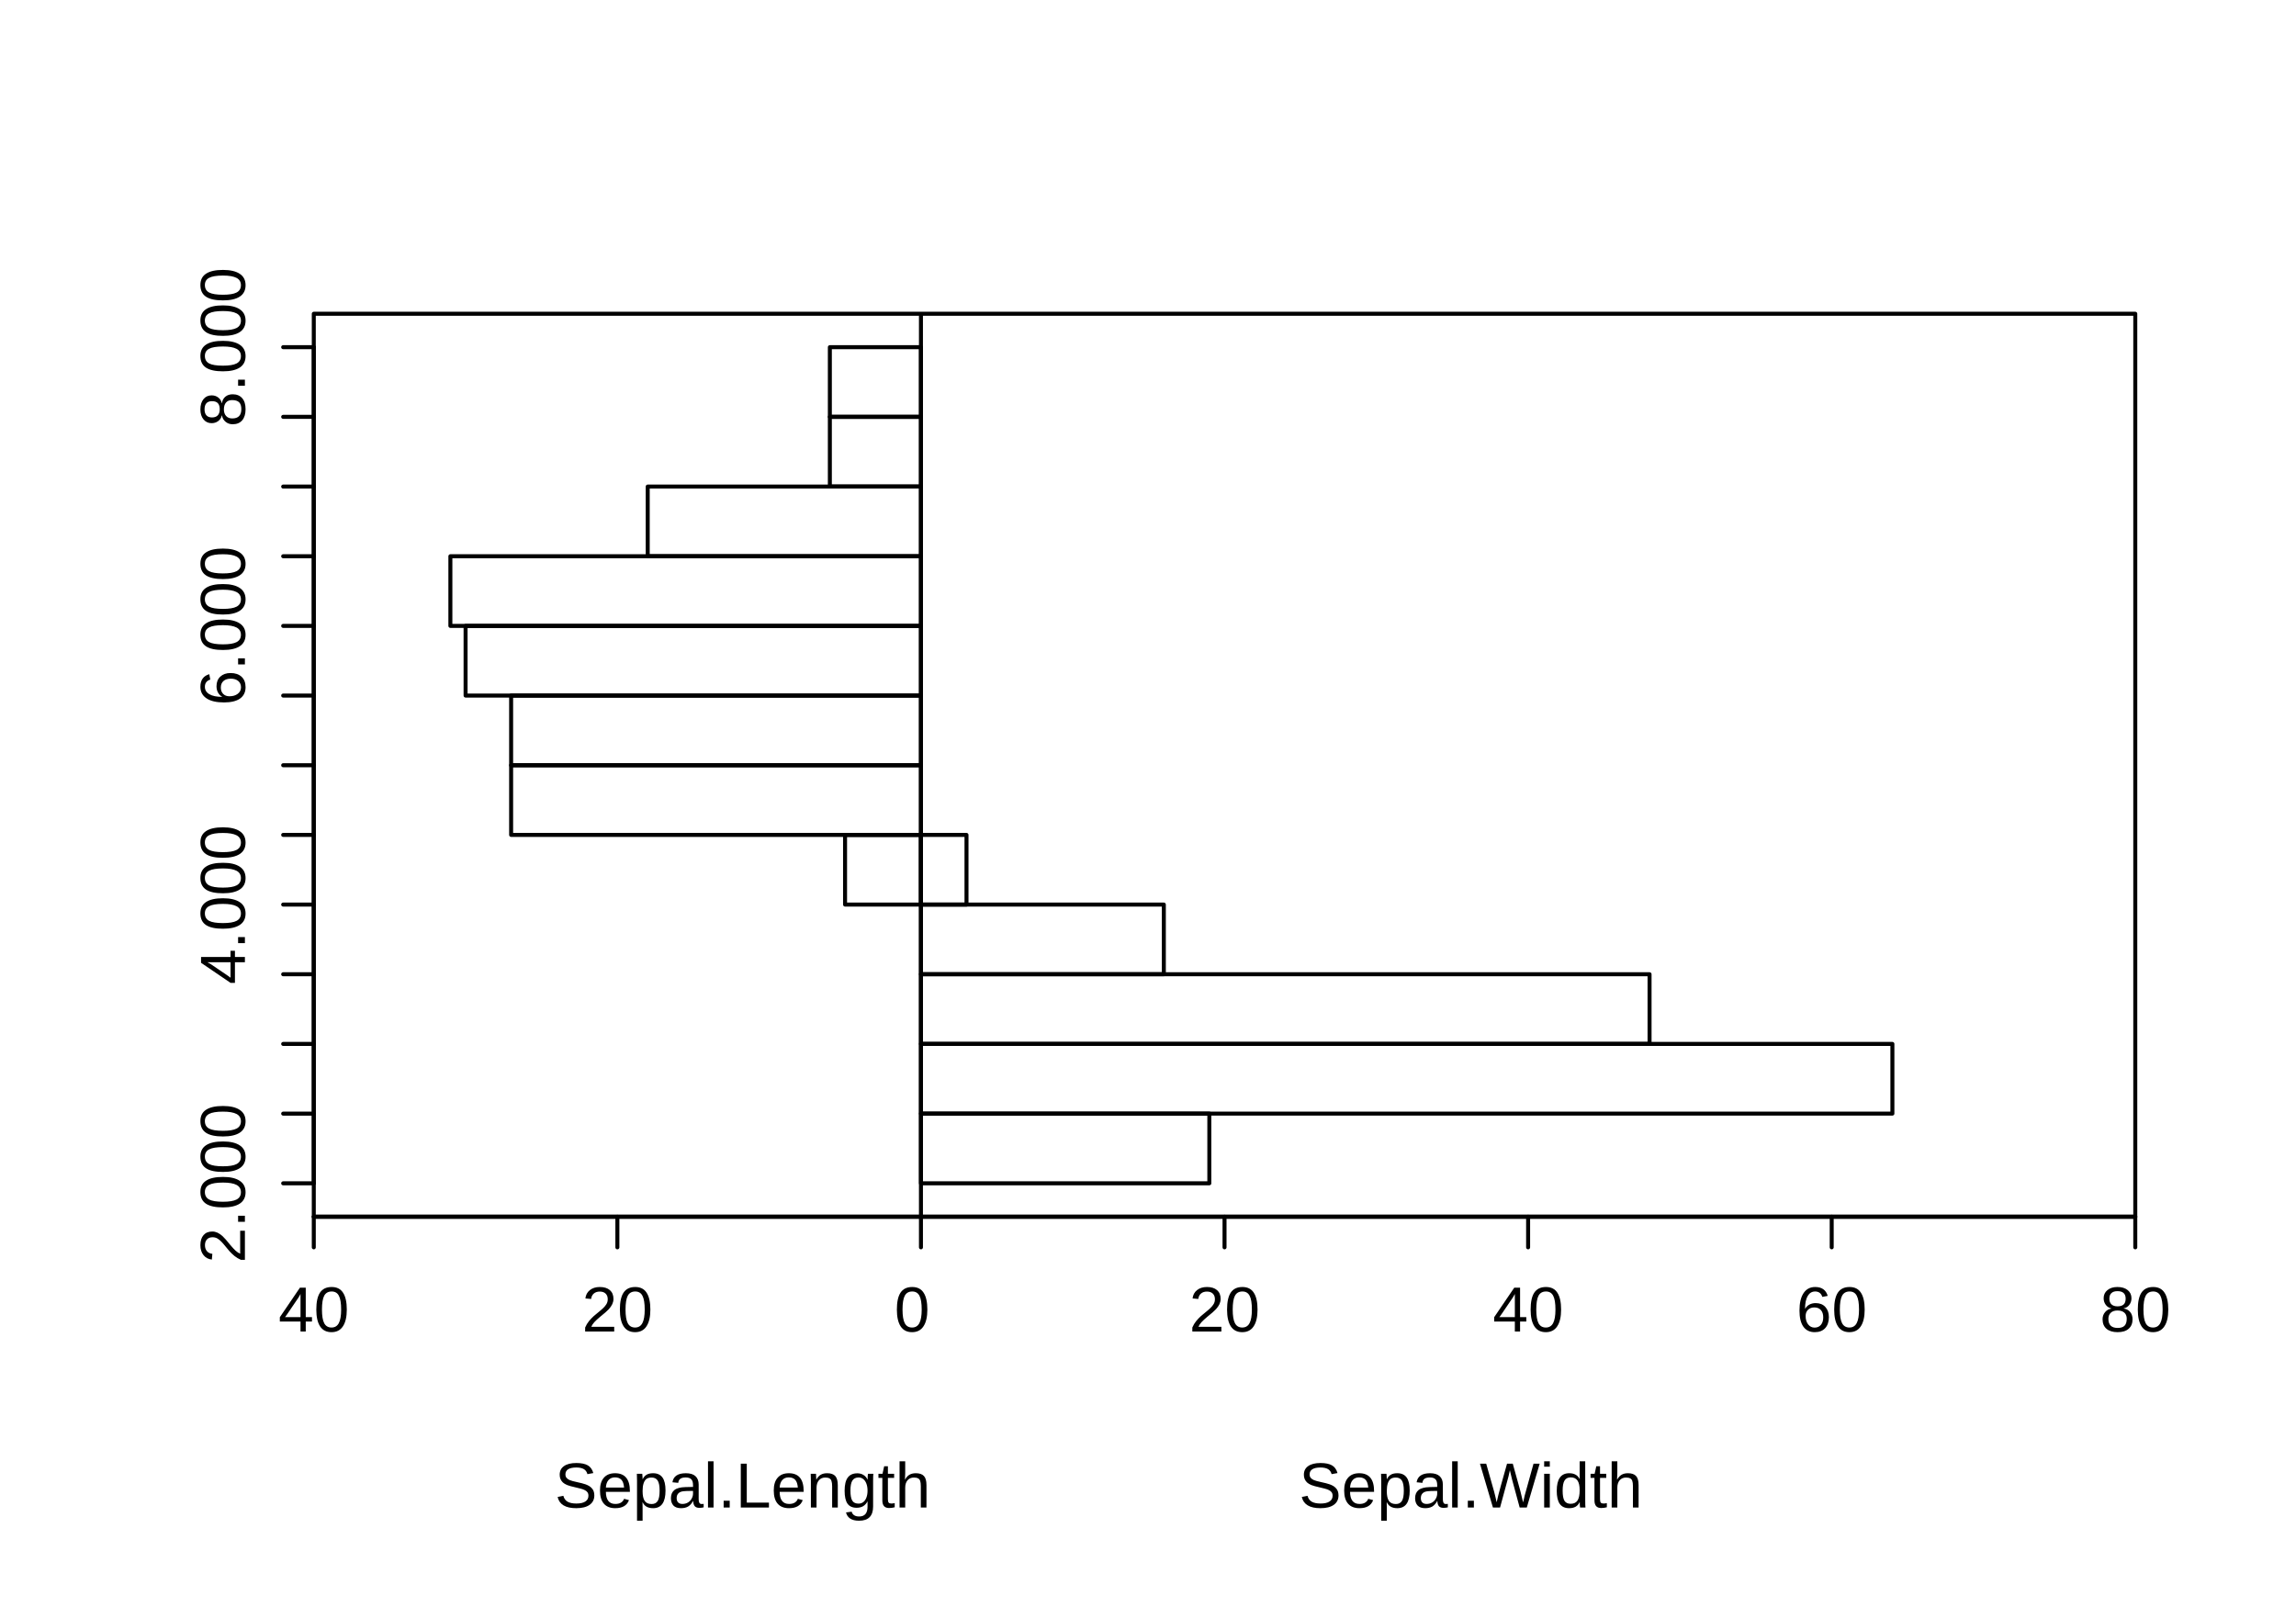
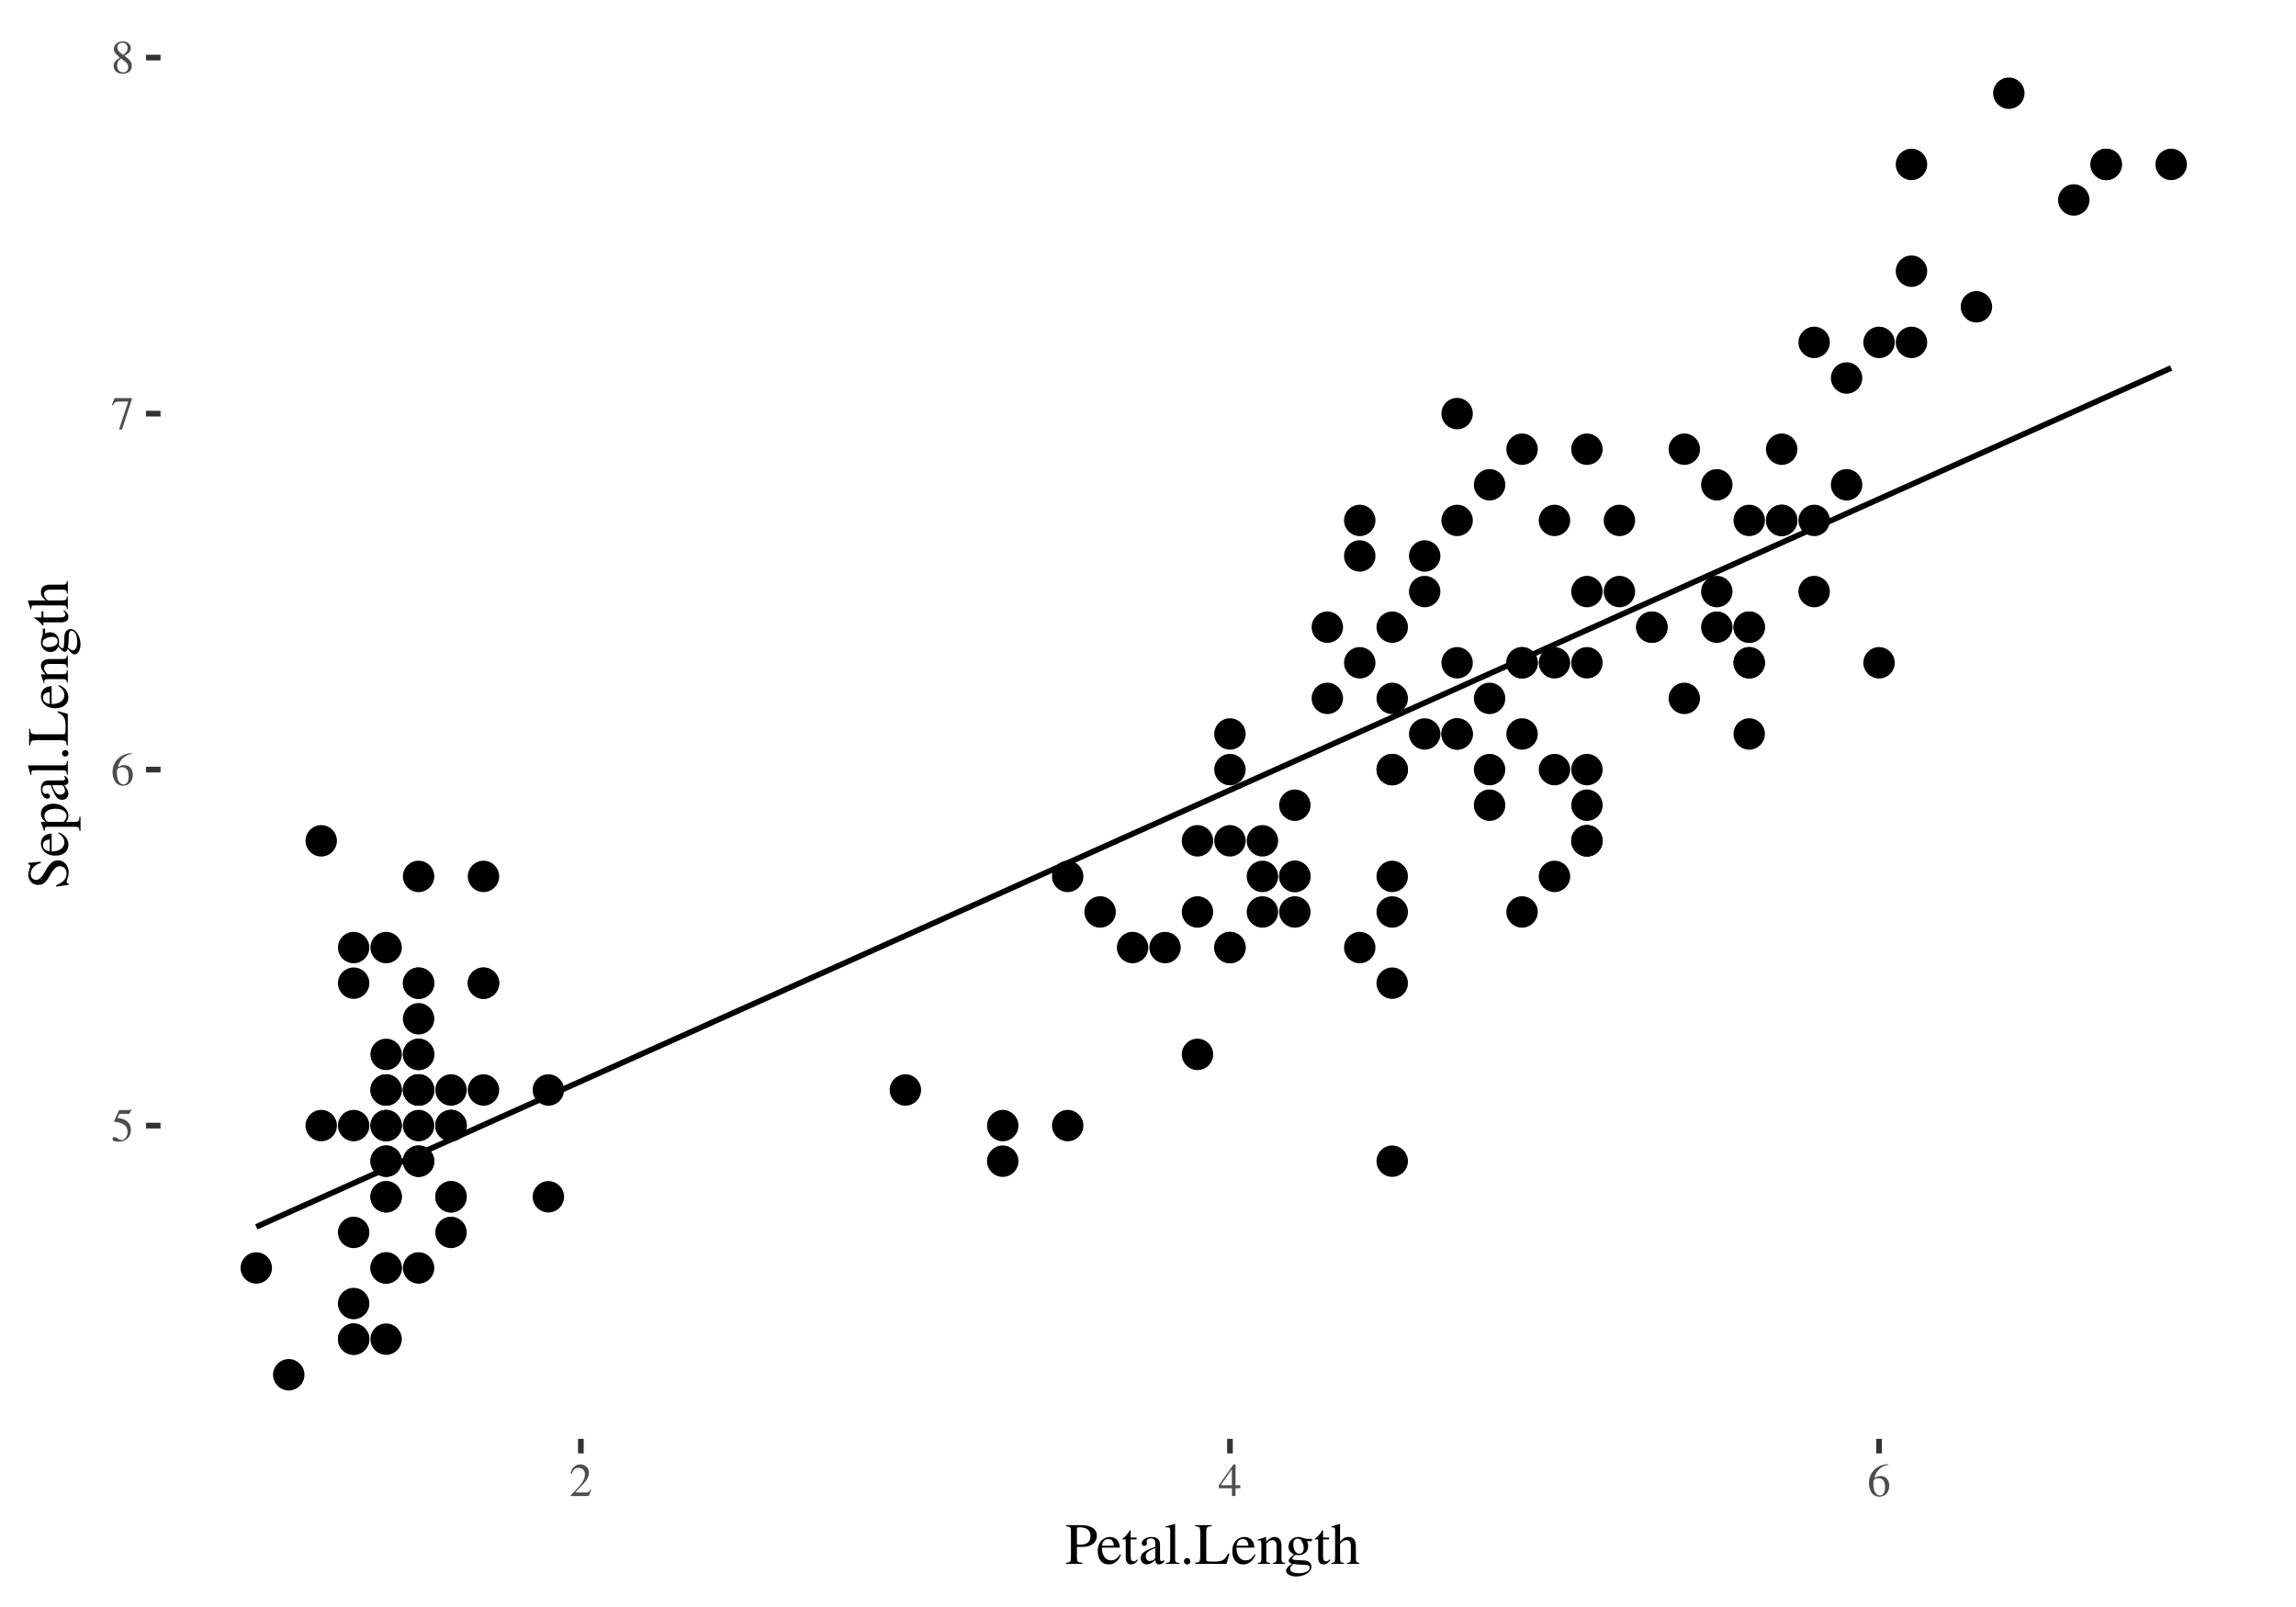
<svg xmlns="http://www.w3.org/2000/svg" viewBox="0 0 432.00 302.40">
  <defs>
    <style type="text/css">
    line, polyline, path, rect, circle {
      fill: none;
      stroke: #000000;
      stroke-linecap: round;
      stroke-linejoin: round;
      stroke-miterlimit: 10.00;
    }
  </style>
  </defs>
  <rect width="100%" height="100%" style="stroke: none; fill: #FFFFFF;" />
-   <rect x="173.28" y="209.56" width="0.00" height="13.11" style="stroke-width: 0.75;" />
-   <rect x="173.28" y="196.44" width="0.00" height="13.11" style="stroke-width: 0.75;" />
-   <rect x="173.28" y="183.33" width="0.00" height="13.11" style="stroke-width: 0.75;" />
-   <rect x="173.28" y="170.22" width="0.00" height="13.11" style="stroke-width: 0.75;" />
-   <rect x="159.00" y="157.11" width="14.28" height="13.11" style="stroke-width: 0.75;" />
-   <rect x="96.17" y="144.00" width="77.11" height="13.11" style="stroke-width: 0.75;" />
-   <rect x="96.17" y="130.89" width="77.11" height="13.11" style="stroke-width: 0.75;" />
-   <rect x="87.60" y="117.78" width="85.68" height="13.11" style="stroke-width: 0.75;" />
-   <rect x="84.74" y="104.67" width="88.54" height="13.11" style="stroke-width: 0.75;" />
-   <rect x="121.87" y="91.56" width="51.41" height="13.11" style="stroke-width: 0.75;" />
-   <rect x="156.14" y="78.44" width="17.14" height="13.11" style="stroke-width: 0.75;" />
-   <rect x="156.14" y="65.33" width="17.14" height="13.11" style="stroke-width: 0.75;" />
-   <rect x="173.28" y="209.56" width="54.26" height="13.11" style="stroke-width: 0.75;" />
-   <rect x="173.28" y="196.44" width="182.78" height="13.11" style="stroke-width: 0.75;" />
-   <rect x="173.28" y="183.33" width="137.09" height="13.11" style="stroke-width: 0.75;" />
-   <rect x="173.28" y="170.22" width="45.70" height="13.11" style="stroke-width: 0.75;" />
-   <rect x="173.28" y="157.11" width="8.57" height="13.11" style="stroke-width: 0.75;" />
-   <rect x="173.28" y="144.00" width="0.00" height="13.11" style="stroke-width: 0.75;" />
-   <rect x="173.28" y="130.89" width="0.00" height="13.11" style="stroke-width: 0.75;" />
-   <rect x="173.28" y="117.78" width="0.00" height="13.11" style="stroke-width: 0.75;" />
-   <rect x="173.28" y="104.67" width="0.00" height="13.11" style="stroke-width: 0.75;" />
-   <rect x="173.28" y="91.56" width="0.00" height="13.11" style="stroke-width: 0.75;" />
-   <rect x="173.28" y="78.44" width="0.00" height="13.11" style="stroke-width: 0.75;" />
-   <rect x="173.28" y="65.33" width="0.00" height="13.11" style="stroke-width: 0.75;" />
-   <line x1="59.04" y1="228.96" x2="401.76" y2="228.96" style="stroke-width: 0.75;" />
-   <line x1="59.04" y1="228.96" x2="59.04" y2="234.72" style="stroke-width: 0.75;" />
-   <line x1="116.16" y1="228.96" x2="116.16" y2="234.72" style="stroke-width: 0.75;" />
-   <line x1="173.28" y1="228.96" x2="173.28" y2="234.72" style="stroke-width: 0.75;" />
-   <line x1="230.40" y1="228.96" x2="230.40" y2="234.72" style="stroke-width: 0.75;" />
-   <line x1="287.52" y1="228.96" x2="287.52" y2="234.72" style="stroke-width: 0.75;" />
-   <line x1="344.64" y1="228.96" x2="344.64" y2="234.72" style="stroke-width: 0.75;" />
-   <line x1="401.76" y1="228.96" x2="401.76" y2="234.72" style="stroke-width: 0.75;" />
-   <text x="52.37" y="250.56" style="font-size: 12.00px; font-family: Liberation Sans;" textLength="13.35px" lengthAdjust="spacingAndGlyphs">40</text>
-   <text x="109.49" y="250.56" style="font-size: 12.00px; font-family: Liberation Sans;" textLength="13.35px" lengthAdjust="spacingAndGlyphs">20</text>
-   <text x="168.28" y="250.56" style="font-size: 12.00px; font-family: Liberation Sans;" textLength="10.01px" lengthAdjust="spacingAndGlyphs"> 0</text>
-   <text x="223.73" y="250.56" style="font-size: 12.00px; font-family: Liberation Sans;" textLength="13.35px" lengthAdjust="spacingAndGlyphs">20</text>
-   <text x="280.85" y="250.56" style="font-size: 12.00px; font-family: Liberation Sans;" textLength="13.35px" lengthAdjust="spacingAndGlyphs">40</text>
-   <text x="337.97" y="250.56" style="font-size: 12.00px; font-family: Liberation Sans;" textLength="13.35px" lengthAdjust="spacingAndGlyphs">60</text>
-   <text x="395.09" y="250.56" style="font-size: 12.00px; font-family: Liberation Sans;" textLength="13.35px" lengthAdjust="spacingAndGlyphs">80</text>
-   <line x1="59.04" y1="222.67" x2="59.04" y2="65.33" style="stroke-width: 0.75;" />
-   <line x1="59.04" y1="222.67" x2="53.28" y2="222.67" style="stroke-width: 0.75;" />
-   <line x1="59.04" y1="209.56" x2="53.28" y2="209.56" style="stroke-width: 0.75;" />
-   <line x1="59.04" y1="196.44" x2="53.28" y2="196.44" style="stroke-width: 0.75;" />
-   <line x1="59.04" y1="183.33" x2="53.28" y2="183.33" style="stroke-width: 0.75;" />
-   <line x1="59.04" y1="170.22" x2="53.28" y2="170.22" style="stroke-width: 0.75;" />
-   <line x1="59.04" y1="157.11" x2="53.28" y2="157.11" style="stroke-width: 0.75;" />
-   <line x1="59.04" y1="144.00" x2="53.28" y2="144.00" style="stroke-width: 0.75;" />
-   <line x1="59.04" y1="130.89" x2="53.28" y2="130.89" style="stroke-width: 0.75;" />
-   <line x1="59.04" y1="117.78" x2="53.28" y2="117.78" style="stroke-width: 0.75;" />
-   <line x1="59.04" y1="104.67" x2="53.28" y2="104.67" style="stroke-width: 0.75;" />
-   <line x1="59.04" y1="91.56" x2="53.28" y2="91.56" style="stroke-width: 0.75;" />
-   <line x1="59.04" y1="78.44" x2="53.28" y2="78.44" style="stroke-width: 0.75;" />
-   <line x1="59.04" y1="65.33" x2="53.28" y2="65.33" style="stroke-width: 0.75;" />
-   <text transform="translate(46.08,237.68) rotate(-90)" style="font-size: 12.00px; font-family: Liberation Sans;" textLength="30.03px" lengthAdjust="spacingAndGlyphs">2.000</text>
-   <text transform="translate(46.08,185.24) rotate(-90)" style="font-size: 12.00px; font-family: Liberation Sans;" textLength="30.03px" lengthAdjust="spacingAndGlyphs">4.000</text>
-   <text transform="translate(46.08,132.79) rotate(-90)" style="font-size: 12.00px; font-family: Liberation Sans;" textLength="30.03px" lengthAdjust="spacingAndGlyphs">6.000</text>
-   <text transform="translate(46.08,80.35) rotate(-90)" style="font-size: 12.00px; font-family: Liberation Sans;" textLength="30.03px" lengthAdjust="spacingAndGlyphs">8.000</text>
-   <text x="104.37" y="283.68" style="font-size: 12.00px; font-family: Liberation Sans;" textLength="70.73px" lengthAdjust="spacingAndGlyphs">Sepal.Length</text>
-   <text x="244.39" y="283.68" style="font-size: 12.00px; font-family: Liberation Sans;" textLength="64.70px" lengthAdjust="spacingAndGlyphs">Sepal.Width</text>
  <defs>
-     <clipPath id="cpNTkuMDR8NDAxLjc2fDIyOC45Nnw1OS4wNA==">
-       <rect x="59.04" y="59.04" width="342.72" height="169.92" />
+     <clipPath id="cpMzAuMjEwMXw0MjYuNTIxfDI3MC43Nnw1LjQ3OTQ1">
+       <rect x="30.21" y="5.48" width="396.31" height="265.28" />
    </clipPath>
  </defs>
-   <line x1="173.28" y1="228.96" x2="173.28" y2="59.04" style="stroke-width: 0.75;" clip-path="url(#cpNTkuMDR8NDAxLjc2fDIyOC45Nnw1OS4wNA==)" />
+   <circle cx="72.65" cy="205.11" r="1.95pt" style="stroke-width: 0.71; fill: #000000;" clip-path="url(#cpMzAuMjEwMXw0MjYuNTIxfDI3MC43Nnw1LjQ3OTQ1)" />
+   <circle cx="72.65" cy="218.51" r="1.95pt" style="stroke-width: 0.71; fill: #000000;" clip-path="url(#cpMzAuMjEwMXw0MjYuNTIxfDI3MC43Nnw1LjQ3OTQ1)" />
+   <circle cx="66.54" cy="231.91" r="1.95pt" style="stroke-width: 0.71; fill: #000000;" clip-path="url(#cpMzAuMjEwMXw0MjYuNTIxfDI3MC43Nnw1LjQ3OTQ1)" />
+   <circle cx="78.76" cy="238.60" r="1.95pt" style="stroke-width: 0.71; fill: #000000;" clip-path="url(#cpMzAuMjEwMXw0MjYuNTIxfDI3MC43Nnw1LjQ3OTQ1)" />
+   <circle cx="72.65" cy="211.81" r="1.95pt" style="stroke-width: 0.71; fill: #000000;" clip-path="url(#cpMzAuMjEwMXw0MjYuNTIxfDI3MC43Nnw1LjQ3OTQ1)" />
+   <circle cx="90.97" cy="185.01" r="1.95pt" style="stroke-width: 0.71; fill: #000000;" clip-path="url(#cpMzAuMjEwMXw0MjYuNTIxfDI3MC43Nnw1LjQ3OTQ1)" />
+   <circle cx="72.65" cy="238.60" r="1.95pt" style="stroke-width: 0.71; fill: #000000;" clip-path="url(#cpMzAuMjEwMXw0MjYuNTIxfDI3MC43Nnw1LjQ3OTQ1)" />
+   <circle cx="78.76" cy="211.81" r="1.95pt" style="stroke-width: 0.71; fill: #000000;" clip-path="url(#cpMzAuMjEwMXw0MjYuNTIxfDI3MC43Nnw1LjQ3OTQ1)" />
+   <circle cx="72.65" cy="252.00" r="1.95pt" style="stroke-width: 0.71; fill: #000000;" clip-path="url(#cpMzAuMjEwMXw0MjYuNTIxfDI3MC43Nnw1LjQ3OTQ1)" />
+   <circle cx="78.76" cy="218.51" r="1.95pt" style="stroke-width: 0.71; fill: #000000;" clip-path="url(#cpMzAuMjEwMXw0MjYuNTIxfDI3MC43Nnw1LjQ3OTQ1)" />
+   <circle cx="78.76" cy="185.01" r="1.95pt" style="stroke-width: 0.71; fill: #000000;" clip-path="url(#cpMzAuMjEwMXw0MjYuNTIxfDI3MC43Nnw1LjQ3OTQ1)" />
+   <circle cx="84.86" cy="225.21" r="1.95pt" style="stroke-width: 0.71; fill: #000000;" clip-path="url(#cpMzAuMjEwMXw0MjYuNTIxfDI3MC43Nnw1LjQ3OTQ1)" />
+   <circle cx="72.65" cy="225.21" r="1.95pt" style="stroke-width: 0.71; fill: #000000;" clip-path="url(#cpMzAuMjEwMXw0MjYuNTIxfDI3MC43Nnw1LjQ3OTQ1)" />
+   <circle cx="54.33" cy="258.70" r="1.95pt" style="stroke-width: 0.71; fill: #000000;" clip-path="url(#cpMzAuMjEwMXw0MjYuNTIxfDI3MC43Nnw1LjQ3OTQ1)" />
+   <circle cx="60.44" cy="158.22" r="1.95pt" style="stroke-width: 0.71; fill: #000000;" clip-path="url(#cpMzAuMjEwMXw0MjYuNTIxfDI3MC43Nnw1LjQ3OTQ1)" />
+   <circle cx="78.76" cy="164.92" r="1.95pt" style="stroke-width: 0.71; fill: #000000;" clip-path="url(#cpMzAuMjEwMXw0MjYuNTIxfDI3MC43Nnw1LjQ3OTQ1)" />
+   <circle cx="66.54" cy="185.01" r="1.95pt" style="stroke-width: 0.71; fill: #000000;" clip-path="url(#cpMzAuMjEwMXw0MjYuNTIxfDI3MC43Nnw1LjQ3OTQ1)" />
+   <circle cx="72.65" cy="205.11" r="1.95pt" style="stroke-width: 0.71; fill: #000000;" clip-path="url(#cpMzAuMjEwMXw0MjYuNTIxfDI3MC43Nnw1LjQ3OTQ1)" />
+   <circle cx="90.97" cy="164.92" r="1.95pt" style="stroke-width: 0.71; fill: #000000;" clip-path="url(#cpMzAuMjEwMXw0MjYuNTIxfDI3MC43Nnw1LjQ3OTQ1)" />
+   <circle cx="78.76" cy="205.11" r="1.95pt" style="stroke-width: 0.71; fill: #000000;" clip-path="url(#cpMzAuMjEwMXw0MjYuNTIxfDI3MC43Nnw1LjQ3OTQ1)" />
+   <circle cx="90.97" cy="185.01" r="1.95pt" style="stroke-width: 0.71; fill: #000000;" clip-path="url(#cpMzAuMjEwMXw0MjYuNTIxfDI3MC43Nnw1LjQ3OTQ1)" />
+   <circle cx="78.76" cy="205.11" r="1.95pt" style="stroke-width: 0.71; fill: #000000;" clip-path="url(#cpMzAuMjEwMXw0MjYuNTIxfDI3MC43Nnw1LjQ3OTQ1)" />
+   <circle cx="48.22" cy="238.60" r="1.95pt" style="stroke-width: 0.71; fill: #000000;" clip-path="url(#cpMzAuMjEwMXw0MjYuNTIxfDI3MC43Nnw1LjQ3OTQ1)" />
+   <circle cx="90.97" cy="205.11" r="1.95pt" style="stroke-width: 0.71; fill: #000000;" clip-path="url(#cpMzAuMjEwMXw0MjYuNTIxfDI3MC43Nnw1LjQ3OTQ1)" />
+   <circle cx="103.18" cy="225.21" r="1.95pt" style="stroke-width: 0.71; fill: #000000;" clip-path="url(#cpMzAuMjEwMXw0MjYuNTIxfDI3MC43Nnw1LjQ3OTQ1)" />
+   <circle cx="84.86" cy="211.81" r="1.95pt" style="stroke-width: 0.71; fill: #000000;" clip-path="url(#cpMzAuMjEwMXw0MjYuNTIxfDI3MC43Nnw1LjQ3OTQ1)" />
+   <circle cx="84.86" cy="211.81" r="1.95pt" style="stroke-width: 0.71; fill: #000000;" clip-path="url(#cpMzAuMjEwMXw0MjYuNTIxfDI3MC43Nnw1LjQ3OTQ1)" />
+   <circle cx="78.76" cy="198.41" r="1.95pt" style="stroke-width: 0.71; fill: #000000;" clip-path="url(#cpMzAuMjEwMXw0MjYuNTIxfDI3MC43Nnw1LjQ3OTQ1)" />
+   <circle cx="72.65" cy="198.41" r="1.95pt" style="stroke-width: 0.71; fill: #000000;" clip-path="url(#cpMzAuMjEwMXw0MjYuNTIxfDI3MC43Nnw1LjQ3OTQ1)" />
+   <circle cx="84.86" cy="231.91" r="1.95pt" style="stroke-width: 0.71; fill: #000000;" clip-path="url(#cpMzAuMjEwMXw0MjYuNTIxfDI3MC43Nnw1LjQ3OTQ1)" />
+   <circle cx="84.86" cy="225.21" r="1.95pt" style="stroke-width: 0.71; fill: #000000;" clip-path="url(#cpMzAuMjEwMXw0MjYuNTIxfDI3MC43Nnw1LjQ3OTQ1)" />
+   <circle cx="78.76" cy="185.01" r="1.95pt" style="stroke-width: 0.71; fill: #000000;" clip-path="url(#cpMzAuMjEwMXw0MjYuNTIxfDI3MC43Nnw1LjQ3OTQ1)" />
+   <circle cx="78.76" cy="198.41" r="1.95pt" style="stroke-width: 0.71; fill: #000000;" clip-path="url(#cpMzAuMjEwMXw0MjYuNTIxfDI3MC43Nnw1LjQ3OTQ1)" />
+   <circle cx="72.65" cy="178.31" r="1.95pt" style="stroke-width: 0.71; fill: #000000;" clip-path="url(#cpMzAuMjEwMXw0MjYuNTIxfDI3MC43Nnw1LjQ3OTQ1)" />
+   <circle cx="78.76" cy="218.51" r="1.95pt" style="stroke-width: 0.71; fill: #000000;" clip-path="url(#cpMzAuMjEwMXw0MjYuNTIxfDI3MC43Nnw1LjQ3OTQ1)" />
+   <circle cx="60.44" cy="211.81" r="1.95pt" style="stroke-width: 0.71; fill: #000000;" clip-path="url(#cpMzAuMjEwMXw0MjYuNTIxfDI3MC43Nnw1LjQ3OTQ1)" />
+   <circle cx="66.54" cy="178.31" r="1.95pt" style="stroke-width: 0.71; fill: #000000;" clip-path="url(#cpMzAuMjEwMXw0MjYuNTIxfDI3MC43Nnw1LjQ3OTQ1)" />
+   <circle cx="72.65" cy="218.51" r="1.95pt" style="stroke-width: 0.71; fill: #000000;" clip-path="url(#cpMzAuMjEwMXw0MjYuNTIxfDI3MC43Nnw1LjQ3OTQ1)" />
+   <circle cx="66.54" cy="252.00" r="1.95pt" style="stroke-width: 0.71; fill: #000000;" clip-path="url(#cpMzAuMjEwMXw0MjYuNTIxfDI3MC43Nnw1LjQ3OTQ1)" />
+   <circle cx="78.76" cy="205.11" r="1.95pt" style="stroke-width: 0.71; fill: #000000;" clip-path="url(#cpMzAuMjEwMXw0MjYuNTIxfDI3MC43Nnw1LjQ3OTQ1)" />
+   <circle cx="66.54" cy="211.81" r="1.95pt" style="stroke-width: 0.71; fill: #000000;" clip-path="url(#cpMzAuMjEwMXw0MjYuNTIxfDI3MC43Nnw1LjQ3OTQ1)" />
+   <circle cx="66.54" cy="245.30" r="1.95pt" style="stroke-width: 0.71; fill: #000000;" clip-path="url(#cpMzAuMjEwMXw0MjYuNTIxfDI3MC43Nnw1LjQ3OTQ1)" />
+   <circle cx="66.54" cy="252.00" r="1.95pt" style="stroke-width: 0.71; fill: #000000;" clip-path="url(#cpMzAuMjEwMXw0MjYuNTIxfDI3MC43Nnw1LjQ3OTQ1)" />
+   <circle cx="84.86" cy="211.81" r="1.95pt" style="stroke-width: 0.71; fill: #000000;" clip-path="url(#cpMzAuMjEwMXw0MjYuNTIxfDI3MC43Nnw1LjQ3OTQ1)" />
+   <circle cx="103.18" cy="205.11" r="1.95pt" style="stroke-width: 0.71; fill: #000000;" clip-path="url(#cpMzAuMjEwMXw0MjYuNTIxfDI3MC43Nnw1LjQ3OTQ1)" />
+   <circle cx="72.65" cy="225.21" r="1.95pt" style="stroke-width: 0.71; fill: #000000;" clip-path="url(#cpMzAuMjEwMXw0MjYuNTIxfDI3MC43Nnw1LjQ3OTQ1)" />
+   <circle cx="84.86" cy="205.11" r="1.95pt" style="stroke-width: 0.71; fill: #000000;" clip-path="url(#cpMzAuMjEwMXw0MjYuNTIxfDI3MC43Nnw1LjQ3OTQ1)" />
+   <circle cx="72.65" cy="238.60" r="1.95pt" style="stroke-width: 0.71; fill: #000000;" clip-path="url(#cpMzAuMjEwMXw0MjYuNTIxfDI3MC43Nnw1LjQ3OTQ1)" />
+   <circle cx="78.76" cy="191.71" r="1.95pt" style="stroke-width: 0.71; fill: #000000;" clip-path="url(#cpMzAuMjEwMXw0MjYuNTIxfDI3MC43Nnw1LjQ3OTQ1)" />
+   <circle cx="72.65" cy="211.81" r="1.95pt" style="stroke-width: 0.71; fill: #000000;" clip-path="url(#cpMzAuMjEwMXw0MjYuNTIxfDI3MC43Nnw1LjQ3OTQ1)" />
+   <circle cx="274.16" cy="77.83" r="1.95pt" style="stroke-width: 0.71; fill: #000000;" clip-path="url(#cpMzAuMjEwMXw0MjYuNTIxfDI3MC43Nnw1LjQ3OTQ1)" />
+   <circle cx="261.95" cy="118.02" r="1.95pt" style="stroke-width: 0.71; fill: #000000;" clip-path="url(#cpMzAuMjEwMXw0MjYuNTIxfDI3MC43Nnw1LjQ3OTQ1)" />
+   <circle cx="286.38" cy="84.53" r="1.95pt" style="stroke-width: 0.71; fill: #000000;" clip-path="url(#cpMzAuMjEwMXw0MjYuNTIxfDI3MC43Nnw1LjQ3OTQ1)" />
+   <circle cx="231.42" cy="178.31" r="1.95pt" style="stroke-width: 0.71; fill: #000000;" clip-path="url(#cpMzAuMjEwMXw0MjYuNTIxfDI3MC43Nnw1LjQ3OTQ1)" />
+   <circle cx="268.06" cy="111.32" r="1.95pt" style="stroke-width: 0.71; fill: #000000;" clip-path="url(#cpMzAuMjEwMXw0MjYuNTIxfDI3MC43Nnw1LjQ3OTQ1)" />
+   <circle cx="261.95" cy="164.92" r="1.95pt" style="stroke-width: 0.71; fill: #000000;" clip-path="url(#cpMzAuMjEwMXw0MjYuNTIxfDI3MC43Nnw1LjQ3OTQ1)" />
+   <circle cx="274.16" cy="124.72" r="1.95pt" style="stroke-width: 0.71; fill: #000000;" clip-path="url(#cpMzAuMjEwMXw0MjYuNTIxfDI3MC43Nnw1LjQ3OTQ1)" />
+   <circle cx="188.67" cy="218.51" r="1.95pt" style="stroke-width: 0.71; fill: #000000;" clip-path="url(#cpMzAuMjEwMXw0MjYuNTIxfDI3MC43Nnw1LjQ3OTQ1)" />
+   <circle cx="268.06" cy="104.62" r="1.95pt" style="stroke-width: 0.71; fill: #000000;" clip-path="url(#cpMzAuMjEwMXw0MjYuNTIxfDI3MC43Nnw1LjQ3OTQ1)" />
+   <circle cx="225.31" cy="198.41" r="1.95pt" style="stroke-width: 0.71; fill: #000000;" clip-path="url(#cpMzAuMjEwMXw0MjYuNTIxfDI3MC43Nnw1LjQ3OTQ1)" />
+   <circle cx="200.89" cy="211.81" r="1.95pt" style="stroke-width: 0.71; fill: #000000;" clip-path="url(#cpMzAuMjEwMXw0MjYuNTIxfDI3MC43Nnw1LjQ3OTQ1)" />
+   <circle cx="243.63" cy="151.52" r="1.95pt" style="stroke-width: 0.71; fill: #000000;" clip-path="url(#cpMzAuMjEwMXw0MjYuNTIxfDI3MC43Nnw1LjQ3OTQ1)" />
+   <circle cx="231.42" cy="144.82" r="1.95pt" style="stroke-width: 0.71; fill: #000000;" clip-path="url(#cpMzAuMjEwMXw0MjYuNTIxfDI3MC43Nnw1LjQ3OTQ1)" />
+   <circle cx="274.16" cy="138.12" r="1.95pt" style="stroke-width: 0.71; fill: #000000;" clip-path="url(#cpMzAuMjEwMXw0MjYuNTIxfDI3MC43Nnw1LjQ3OTQ1)" />
+   <circle cx="206.99" cy="171.61" r="1.95pt" style="stroke-width: 0.71; fill: #000000;" clip-path="url(#cpMzAuMjEwMXw0MjYuNTIxfDI3MC43Nnw1LjQ3OTQ1)" />
+   <circle cx="255.84" cy="97.93" r="1.95pt" style="stroke-width: 0.71; fill: #000000;" clip-path="url(#cpMzAuMjEwMXw0MjYuNTIxfDI3MC43Nnw1LjQ3OTQ1)" />
+   <circle cx="261.95" cy="171.61" r="1.95pt" style="stroke-width: 0.71; fill: #000000;" clip-path="url(#cpMzAuMjEwMXw0MjYuNTIxfDI3MC43Nnw1LjQ3OTQ1)" />
+   <circle cx="237.53" cy="158.22" r="1.95pt" style="stroke-width: 0.71; fill: #000000;" clip-path="url(#cpMzAuMjEwMXw0MjYuNTIxfDI3MC43Nnw1LjQ3OTQ1)" />
+   <circle cx="261.95" cy="131.42" r="1.95pt" style="stroke-width: 0.71; fill: #000000;" clip-path="url(#cpMzAuMjEwMXw0MjYuNTIxfDI3MC43Nnw1LjQ3OTQ1)" />
+   <circle cx="225.31" cy="171.61" r="1.95pt" style="stroke-width: 0.71; fill: #000000;" clip-path="url(#cpMzAuMjEwMXw0MjYuNTIxfDI3MC43Nnw1LjQ3OTQ1)" />
+   <circle cx="280.27" cy="151.52" r="1.95pt" style="stroke-width: 0.71; fill: #000000;" clip-path="url(#cpMzAuMjEwMXw0MjYuNTIxfDI3MC43Nnw1LjQ3OTQ1)" />
+   <circle cx="231.42" cy="138.12" r="1.95pt" style="stroke-width: 0.71; fill: #000000;" clip-path="url(#cpMzAuMjEwMXw0MjYuNTIxfDI3MC43Nnw1LjQ3OTQ1)" />
+   <circle cx="286.38" cy="124.72" r="1.95pt" style="stroke-width: 0.71; fill: #000000;" clip-path="url(#cpMzAuMjEwMXw0MjYuNTIxfDI3MC43Nnw1LjQ3OTQ1)" />
+   <circle cx="274.16" cy="138.12" r="1.95pt" style="stroke-width: 0.71; fill: #000000;" clip-path="url(#cpMzAuMjEwMXw0MjYuNTIxfDI3MC43Nnw1LjQ3OTQ1)" />
+   <circle cx="249.74" cy="118.02" r="1.95pt" style="stroke-width: 0.71; fill: #000000;" clip-path="url(#cpMzAuMjEwMXw0MjYuNTIxfDI3MC43Nnw1LjQ3OTQ1)" />
+   <circle cx="255.84" cy="104.62" r="1.95pt" style="stroke-width: 0.71; fill: #000000;" clip-path="url(#cpMzAuMjEwMXw0MjYuNTIxfDI3MC43Nnw1LjQ3OTQ1)" />
+   <circle cx="280.27" cy="91.23" r="1.95pt" style="stroke-width: 0.71; fill: #000000;" clip-path="url(#cpMzAuMjEwMXw0MjYuNTIxfDI3MC43Nnw1LjQ3OTQ1)" />
+   <circle cx="292.48" cy="97.93" r="1.95pt" style="stroke-width: 0.71; fill: #000000;" clip-path="url(#cpMzAuMjEwMXw0MjYuNTIxfDI3MC43Nnw1LjQ3OTQ1)" />
+   <circle cx="261.95" cy="144.82" r="1.95pt" style="stroke-width: 0.71; fill: #000000;" clip-path="url(#cpMzAuMjEwMXw0MjYuNTIxfDI3MC43Nnw1LjQ3OTQ1)" />
+   <circle cx="200.89" cy="164.92" r="1.95pt" style="stroke-width: 0.71; fill: #000000;" clip-path="url(#cpMzAuMjEwMXw0MjYuNTIxfDI3MC43Nnw1LjQ3OTQ1)" />
+   <circle cx="219.21" cy="178.31" r="1.95pt" style="stroke-width: 0.71; fill: #000000;" clip-path="url(#cpMzAuMjEwMXw0MjYuNTIxfDI3MC43Nnw1LjQ3OTQ1)" />
+   <circle cx="213.10" cy="178.31" r="1.95pt" style="stroke-width: 0.71; fill: #000000;" clip-path="url(#cpMzAuMjEwMXw0MjYuNTIxfDI3MC43Nnw1LjQ3OTQ1)" />
+   <circle cx="225.31" cy="158.22" r="1.95pt" style="stroke-width: 0.71; fill: #000000;" clip-path="url(#cpMzAuMjEwMXw0MjYuNTIxfDI3MC43Nnw1LjQ3OTQ1)" />
+   <circle cx="298.59" cy="144.82" r="1.95pt" style="stroke-width: 0.71; fill: #000000;" clip-path="url(#cpMzAuMjEwMXw0MjYuNTIxfDI3MC43Nnw1LjQ3OTQ1)" />
+   <circle cx="261.95" cy="185.01" r="1.95pt" style="stroke-width: 0.71; fill: #000000;" clip-path="url(#cpMzAuMjEwMXw0MjYuNTIxfDI3MC43Nnw1LjQ3OTQ1)" />
+   <circle cx="261.95" cy="144.82" r="1.95pt" style="stroke-width: 0.71; fill: #000000;" clip-path="url(#cpMzAuMjEwMXw0MjYuNTIxfDI3MC43Nnw1LjQ3OTQ1)" />
+   <circle cx="274.16" cy="97.93" r="1.95pt" style="stroke-width: 0.71; fill: #000000;" clip-path="url(#cpMzAuMjEwMXw0MjYuNTIxfDI3MC43Nnw1LjQ3OTQ1)" />
+   <circle cx="255.84" cy="124.72" r="1.95pt" style="stroke-width: 0.71; fill: #000000;" clip-path="url(#cpMzAuMjEwMXw0MjYuNTIxfDI3MC43Nnw1LjQ3OTQ1)" />
+   <circle cx="237.53" cy="171.61" r="1.95pt" style="stroke-width: 0.71; fill: #000000;" clip-path="url(#cpMzAuMjEwMXw0MjYuNTIxfDI3MC43Nnw1LjQ3OTQ1)" />
+   <circle cx="231.42" cy="178.31" r="1.95pt" style="stroke-width: 0.71; fill: #000000;" clip-path="url(#cpMzAuMjEwMXw0MjYuNTIxfDI3MC43Nnw1LjQ3OTQ1)" />
+   <circle cx="255.84" cy="178.31" r="1.95pt" style="stroke-width: 0.71; fill: #000000;" clip-path="url(#cpMzAuMjEwMXw0MjYuNTIxfDI3MC43Nnw1LjQ3OTQ1)" />
+   <circle cx="268.06" cy="138.12" r="1.95pt" style="stroke-width: 0.71; fill: #000000;" clip-path="url(#cpMzAuMjEwMXw0MjYuNTIxfDI3MC43Nnw1LjQ3OTQ1)" />
+   <circle cx="231.42" cy="158.22" r="1.95pt" style="stroke-width: 0.71; fill: #000000;" clip-path="url(#cpMzAuMjEwMXw0MjYuNTIxfDI3MC43Nnw1LjQ3OTQ1)" />
+   <circle cx="188.67" cy="211.81" r="1.95pt" style="stroke-width: 0.71; fill: #000000;" clip-path="url(#cpMzAuMjEwMXw0MjYuNTIxfDI3MC43Nnw1LjQ3OTQ1)" />
+   <circle cx="243.63" cy="171.61" r="1.95pt" style="stroke-width: 0.71; fill: #000000;" clip-path="url(#cpMzAuMjEwMXw0MjYuNTIxfDI3MC43Nnw1LjQ3OTQ1)" />
+   <circle cx="243.63" cy="164.92" r="1.95pt" style="stroke-width: 0.71; fill: #000000;" clip-path="url(#cpMzAuMjEwMXw0MjYuNTIxfDI3MC43Nnw1LjQ3OTQ1)" />
+   <circle cx="243.63" cy="164.92" r="1.95pt" style="stroke-width: 0.71; fill: #000000;" clip-path="url(#cpMzAuMjEwMXw0MjYuNTIxfDI3MC43Nnw1LjQ3OTQ1)" />
+   <circle cx="249.74" cy="131.42" r="1.95pt" style="stroke-width: 0.71; fill: #000000;" clip-path="url(#cpMzAuMjEwMXw0MjYuNTIxfDI3MC43Nnw1LjQ3OTQ1)" />
+   <circle cx="170.35" cy="205.11" r="1.95pt" style="stroke-width: 0.71; fill: #000000;" clip-path="url(#cpMzAuMjEwMXw0MjYuNTIxfDI3MC43Nnw1LjQ3OTQ1)" />
+   <circle cx="237.53" cy="164.92" r="1.95pt" style="stroke-width: 0.71; fill: #000000;" clip-path="url(#cpMzAuMjEwMXw0MjYuNTIxfDI3MC43Nnw1LjQ3OTQ1)" />
+   <circle cx="353.55" cy="124.72" r="1.95pt" style="stroke-width: 0.71; fill: #000000;" clip-path="url(#cpMzAuMjEwMXw0MjYuNTIxfDI3MC43Nnw1LjQ3OTQ1)" />
+   <circle cx="298.59" cy="158.22" r="1.95pt" style="stroke-width: 0.71; fill: #000000;" clip-path="url(#cpMzAuMjEwMXw0MjYuNTIxfDI3MC43Nnw1LjQ3OTQ1)" />
+   <circle cx="347.44" cy="71.13" r="1.95pt" style="stroke-width: 0.71; fill: #000000;" clip-path="url(#cpMzAuMjEwMXw0MjYuNTIxfDI3MC43Nnw1LjQ3OTQ1)" />
+   <circle cx="329.12" cy="124.72" r="1.95pt" style="stroke-width: 0.71; fill: #000000;" clip-path="url(#cpMzAuMjEwMXw0MjYuNTIxfDI3MC43Nnw1LjQ3OTQ1)" />
+   <circle cx="341.34" cy="111.32" r="1.95pt" style="stroke-width: 0.71; fill: #000000;" clip-path="url(#cpMzAuMjEwMXw0MjYuNTIxfDI3MC43Nnw1LjQ3OTQ1)" />
+   <circle cx="390.19" cy="37.63" r="1.95pt" style="stroke-width: 0.71; fill: #000000;" clip-path="url(#cpMzAuMjEwMXw0MjYuNTIxfDI3MC43Nnw1LjQ3OTQ1)" />
+   <circle cx="261.95" cy="218.51" r="1.95pt" style="stroke-width: 0.71; fill: #000000;" clip-path="url(#cpMzAuMjEwMXw0MjYuNTIxfDI3MC43Nnw1LjQ3OTQ1)" />
+   <circle cx="371.87" cy="57.73" r="1.95pt" style="stroke-width: 0.71; fill: #000000;" clip-path="url(#cpMzAuMjEwMXw0MjYuNTIxfDI3MC43Nnw1LjQ3OTQ1)" />
+   <circle cx="341.34" cy="97.93" r="1.95pt" style="stroke-width: 0.71; fill: #000000;" clip-path="url(#cpMzAuMjEwMXw0MjYuNTIxfDI3MC43Nnw1LjQ3OTQ1)" />
+   <circle cx="359.65" cy="64.43" r="1.95pt" style="stroke-width: 0.71; fill: #000000;" clip-path="url(#cpMzAuMjEwMXw0MjYuNTIxfDI3MC43Nnw1LjQ3OTQ1)" />
+   <circle cx="298.59" cy="111.32" r="1.95pt" style="stroke-width: 0.71; fill: #000000;" clip-path="url(#cpMzAuMjEwMXw0MjYuNTIxfDI3MC43Nnw1LjQ3OTQ1)" />
+   <circle cx="310.80" cy="118.02" r="1.95pt" style="stroke-width: 0.71; fill: #000000;" clip-path="url(#cpMzAuMjEwMXw0MjYuNTIxfDI3MC43Nnw1LjQ3OTQ1)" />
+   <circle cx="323.02" cy="91.23" r="1.95pt" style="stroke-width: 0.71; fill: #000000;" clip-path="url(#cpMzAuMjEwMXw0MjYuNTIxfDI3MC43Nnw1LjQ3OTQ1)" />
+   <circle cx="292.48" cy="164.92" r="1.95pt" style="stroke-width: 0.71; fill: #000000;" clip-path="url(#cpMzAuMjEwMXw0MjYuNTIxfDI3MC43Nnw1LjQ3OTQ1)" />
+   <circle cx="298.59" cy="158.22" r="1.95pt" style="stroke-width: 0.71; fill: #000000;" clip-path="url(#cpMzAuMjEwMXw0MjYuNTIxfDI3MC43Nnw1LjQ3OTQ1)" />
+   <circle cx="310.80" cy="118.02" r="1.95pt" style="stroke-width: 0.71; fill: #000000;" clip-path="url(#cpMzAuMjEwMXw0MjYuNTIxfDI3MC43Nnw1LjQ3OTQ1)" />
+   <circle cx="323.02" cy="111.32" r="1.95pt" style="stroke-width: 0.71; fill: #000000;" clip-path="url(#cpMzAuMjEwMXw0MjYuNTIxfDI3MC43Nnw1LjQ3OTQ1)" />
+   <circle cx="396.29" cy="30.94" r="1.95pt" style="stroke-width: 0.71; fill: #000000;" clip-path="url(#cpMzAuMjEwMXw0MjYuNTIxfDI3MC43Nnw1LjQ3OTQ1)" />
+   <circle cx="408.51" cy="30.94" r="1.95pt" style="stroke-width: 0.71; fill: #000000;" clip-path="url(#cpMzAuMjEwMXw0MjYuNTIxfDI3MC43Nnw1LjQ3OTQ1)" />
+   <circle cx="292.48" cy="144.82" r="1.95pt" style="stroke-width: 0.71; fill: #000000;" clip-path="url(#cpMzAuMjEwMXw0MjYuNTIxfDI3MC43Nnw1LjQ3OTQ1)" />
+   <circle cx="335.23" cy="84.53" r="1.95pt" style="stroke-width: 0.71; fill: #000000;" clip-path="url(#cpMzAuMjEwMXw0MjYuNTIxfDI3MC43Nnw1LjQ3OTQ1)" />
+   <circle cx="286.38" cy="171.61" r="1.95pt" style="stroke-width: 0.71; fill: #000000;" clip-path="url(#cpMzAuMjEwMXw0MjYuNTIxfDI3MC43Nnw1LjQ3OTQ1)" />
+   <circle cx="396.29" cy="30.94" r="1.95pt" style="stroke-width: 0.71; fill: #000000;" clip-path="url(#cpMzAuMjEwMXw0MjYuNTIxfDI3MC43Nnw1LjQ3OTQ1)" />
+   <circle cx="286.38" cy="124.72" r="1.95pt" style="stroke-width: 0.71; fill: #000000;" clip-path="url(#cpMzAuMjEwMXw0MjYuNTIxfDI3MC43Nnw1LjQ3OTQ1)" />
+   <circle cx="335.23" cy="97.93" r="1.95pt" style="stroke-width: 0.71; fill: #000000;" clip-path="url(#cpMzAuMjEwMXw0MjYuNTIxfDI3MC43Nnw1LjQ3OTQ1)" />
+   <circle cx="353.55" cy="64.43" r="1.95pt" style="stroke-width: 0.71; fill: #000000;" clip-path="url(#cpMzAuMjEwMXw0MjYuNTIxfDI3MC43Nnw1LjQ3OTQ1)" />
+   <circle cx="280.27" cy="131.42" r="1.95pt" style="stroke-width: 0.71; fill: #000000;" clip-path="url(#cpMzAuMjEwMXw0MjYuNTIxfDI3MC43Nnw1LjQ3OTQ1)" />
+   <circle cx="286.38" cy="138.12" r="1.95pt" style="stroke-width: 0.71; fill: #000000;" clip-path="url(#cpMzAuMjEwMXw0MjYuNTIxfDI3MC43Nnw1LjQ3OTQ1)" />
+   <circle cx="329.12" cy="118.02" r="1.95pt" style="stroke-width: 0.71; fill: #000000;" clip-path="url(#cpMzAuMjEwMXw0MjYuNTIxfDI3MC43Nnw1LjQ3OTQ1)" />
+   <circle cx="341.34" cy="64.43" r="1.95pt" style="stroke-width: 0.71; fill: #000000;" clip-path="url(#cpMzAuMjEwMXw0MjYuNTIxfDI3MC43Nnw1LjQ3OTQ1)" />
+   <circle cx="359.65" cy="51.03" r="1.95pt" style="stroke-width: 0.71; fill: #000000;" clip-path="url(#cpMzAuMjEwMXw0MjYuNTIxfDI3MC43Nnw1LjQ3OTQ1)" />
+   <circle cx="377.97" cy="17.54" r="1.95pt" style="stroke-width: 0.71; fill: #000000;" clip-path="url(#cpMzAuMjEwMXw0MjYuNTIxfDI3MC43Nnw1LjQ3OTQ1)" />
+   <circle cx="329.12" cy="118.02" r="1.95pt" style="stroke-width: 0.71; fill: #000000;" clip-path="url(#cpMzAuMjEwMXw0MjYuNTIxfDI3MC43Nnw1LjQ3OTQ1)" />
+   <circle cx="298.59" cy="124.72" r="1.95pt" style="stroke-width: 0.71; fill: #000000;" clip-path="url(#cpMzAuMjEwMXw0MjYuNTIxfDI3MC43Nnw1LjQ3OTQ1)" />
+   <circle cx="329.12" cy="138.12" r="1.95pt" style="stroke-width: 0.71; fill: #000000;" clip-path="url(#cpMzAuMjEwMXw0MjYuNTIxfDI3MC43Nnw1LjQ3OTQ1)" />
+   <circle cx="359.65" cy="30.94" r="1.95pt" style="stroke-width: 0.71; fill: #000000;" clip-path="url(#cpMzAuMjEwMXw0MjYuNTIxfDI3MC43Nnw1LjQ3OTQ1)" />
+   <circle cx="329.12" cy="124.72" r="1.95pt" style="stroke-width: 0.71; fill: #000000;" clip-path="url(#cpMzAuMjEwMXw0MjYuNTIxfDI3MC43Nnw1LjQ3OTQ1)" />
+   <circle cx="323.02" cy="118.02" r="1.95pt" style="stroke-width: 0.71; fill: #000000;" clip-path="url(#cpMzAuMjEwMXw0MjYuNTIxfDI3MC43Nnw1LjQ3OTQ1)" />
+   <circle cx="280.27" cy="144.82" r="1.95pt" style="stroke-width: 0.71; fill: #000000;" clip-path="url(#cpMzAuMjEwMXw0MjYuNTIxfDI3MC43Nnw1LjQ3OTQ1)" />
+   <circle cx="316.91" cy="84.53" r="1.95pt" style="stroke-width: 0.71; fill: #000000;" clip-path="url(#cpMzAuMjEwMXw0MjYuNTIxfDI3MC43Nnw1LjQ3OTQ1)" />
+   <circle cx="329.12" cy="97.93" r="1.95pt" style="stroke-width: 0.71; fill: #000000;" clip-path="url(#cpMzAuMjEwMXw0MjYuNTIxfDI3MC43Nnw1LjQ3OTQ1)" />
+   <circle cx="298.59" cy="84.53" r="1.95pt" style="stroke-width: 0.71; fill: #000000;" clip-path="url(#cpMzAuMjEwMXw0MjYuNTIxfDI3MC43Nnw1LjQ3OTQ1)" />
+   <circle cx="298.59" cy="158.22" r="1.95pt" style="stroke-width: 0.71; fill: #000000;" clip-path="url(#cpMzAuMjEwMXw0MjYuNTIxfDI3MC43Nnw1LjQ3OTQ1)" />
+   <circle cx="347.44" cy="91.23" r="1.95pt" style="stroke-width: 0.71; fill: #000000;" clip-path="url(#cpMzAuMjEwMXw0MjYuNTIxfDI3MC43Nnw1LjQ3OTQ1)" />
+   <circle cx="335.23" cy="97.93" r="1.95pt" style="stroke-width: 0.71; fill: #000000;" clip-path="url(#cpMzAuMjEwMXw0MjYuNTIxfDI3MC43Nnw1LjQ3OTQ1)" />
+   <circle cx="304.70" cy="97.93" r="1.95pt" style="stroke-width: 0.71; fill: #000000;" clip-path="url(#cpMzAuMjEwMXw0MjYuNTIxfDI3MC43Nnw1LjQ3OTQ1)" />
+   <circle cx="292.48" cy="124.72" r="1.95pt" style="stroke-width: 0.71; fill: #000000;" clip-path="url(#cpMzAuMjEwMXw0MjYuNTIxfDI3MC43Nnw1LjQ3OTQ1)" />
+   <circle cx="304.70" cy="111.32" r="1.95pt" style="stroke-width: 0.71; fill: #000000;" clip-path="url(#cpMzAuMjEwMXw0MjYuNTIxfDI3MC43Nnw1LjQ3OTQ1)" />
+   <circle cx="316.91" cy="131.42" r="1.95pt" style="stroke-width: 0.71; fill: #000000;" clip-path="url(#cpMzAuMjEwMXw0MjYuNTIxfDI3MC43Nnw1LjQ3OTQ1)" />
+   <circle cx="298.59" cy="151.52" r="1.95pt" style="stroke-width: 0.71; fill: #000000;" clip-path="url(#cpMzAuMjEwMXw0MjYuNTIxfDI3MC43Nnw1LjQ3OTQ1)" />
+   <polyline points="48.22,230.87 51.86,229.23 55.50,227.60 59.14,225.97 62.78,224.34 66.42,222.70 70.06,221.07 73.70,219.44 77.34,217.81 80.98,216.17 84.62,214.54 88.26,212.91 91.89,211.28 95.53,209.64 99.17,208.01 102.81,206.38 106.45,204.74 110.09,203.11 113.73,201.48 117.37,199.85 121.01,198.21 124.65,196.58 128.29,194.95 131.93,193.32 135.57,191.68 139.20,190.05 142.84,188.42 146.48,186.79 150.12,185.15 153.76,183.52 157.40,181.89 161.04,180.26 164.68,178.62 168.32,176.99 171.96,175.36 175.60,173.73 179.24,172.09 182.88,170.46 186.51,168.83 190.15,167.20 193.79,165.56 197.43,163.93 201.07,162.30 204.71,160.67 208.35,159.03 211.99,157.40 215.63,155.77 219.27,154.14 222.91,152.50 226.55,150.87 230.18,149.24 233.82,147.61 237.46,145.97 241.10,144.34 244.74,142.71 248.38,141.08 252.02,139.44 255.66,137.81 259.30,136.18 262.94,134.55 266.58,132.91 270.22,131.28 273.86,129.65 277.49,128.01 281.13,126.38 284.77,124.75 288.41,123.12 292.05,121.48 295.69,119.85 299.33,118.22 302.97,116.59 306.61,114.95 310.25,113.32 313.89,111.69 317.53,110.06 321.17,108.42 324.80,106.79 328.44,105.16 332.08,103.53 335.72,101.89 339.36,100.26 343.00,98.63 346.64,97.00 350.28,95.36 353.92,93.73 357.56,92.10 361.20,90.47 364.84,88.83 368.48,87.20 372.11,85.57 375.75,83.94 379.39,82.30 383.03,80.67 386.67,79.04 390.31,77.41 393.95,75.77 397.59,74.14 401.23,72.51 404.87,70.88 408.51,69.24 " style="stroke-width: 1.07; stroke-linecap: butt;" clip-path="url(#cpMzAuMjEwMXw0MjYuNTIxfDI3MC43Nnw1LjQ3OTQ1)" />
  <defs>
    <clipPath id="cpMHw0MzJ8MzAyLjR8MA==">
      <rect x="0.00" y="0.00" width="432.00" height="302.40" />
    </clipPath>
  </defs>
-   <polyline points="59.04,228.96 401.76,228.96 401.76,59.04 59.04,59.04 59.04,228.96 " style="stroke-width: 0.75;" clip-path="url(#cpMHw0MzJ8MzAyLjR8MA==)" />
+   <g clip-path="url(#cpMHw0MzJ8MzAyLjR8MA==)">
+     <text x="20.88" y="214.72" style="font-size: 8.80px; fill: #4D4D4D; font-family: Nimbus Roman No9 L;" textLength="4.40px" lengthAdjust="spacingAndGlyphs">5</text>
+   </g>
+   <g clip-path="url(#cpMHw0MzJ8MzAyLjR8MA==)">
+     <text x="20.88" y="147.73" style="font-size: 8.80px; fill: #4D4D4D; font-family: Nimbus Roman No9 L;" textLength="4.40px" lengthAdjust="spacingAndGlyphs">6</text>
+   </g>
+   <g clip-path="url(#cpMHw0MzJ8MzAyLjR8MA==)">
+     <text x="20.88" y="80.74" style="font-size: 8.80px; fill: #4D4D4D; font-family: Nimbus Roman No9 L;" textLength="4.40px" lengthAdjust="spacingAndGlyphs">7</text>
+   </g>
+   <g clip-path="url(#cpMHw0MzJ8MzAyLjR8MA==)">
+     <text x="20.88" y="13.75" style="font-size: 8.80px; fill: #4D4D4D; font-family: Nimbus Roman No9 L;" textLength="4.40px" lengthAdjust="spacingAndGlyphs">8</text>
+   </g>
+   <polyline points="27.47,211.81 30.21,211.81 " style="stroke-width: 1.07; stroke: #333333; stroke-linecap: butt;" clip-path="url(#cpMHw0MzJ8MzAyLjR8MA==)" />
+   <polyline points="27.47,144.82 30.21,144.82 " style="stroke-width: 1.07; stroke: #333333; stroke-linecap: butt;" clip-path="url(#cpMHw0MzJ8MzAyLjR8MA==)" />
+   <polyline points="27.47,77.83 30.21,77.83 " style="stroke-width: 1.07; stroke: #333333; stroke-linecap: butt;" clip-path="url(#cpMHw0MzJ8MzAyLjR8MA==)" />
+   <polyline points="27.47,10.84 30.21,10.84 " style="stroke-width: 1.07; stroke: #333333; stroke-linecap: butt;" clip-path="url(#cpMHw0MzJ8MzAyLjR8MA==)" />
+   <polyline points="109.29,273.50 109.29,270.76 " style="stroke-width: 1.07; stroke: #333333; stroke-linecap: butt;" clip-path="url(#cpMHw0MzJ8MzAyLjR8MA==)" />
+   <polyline points="231.42,273.50 231.42,270.76 " style="stroke-width: 1.07; stroke: #333333; stroke-linecap: butt;" clip-path="url(#cpMHw0MzJ8MzAyLjR8MA==)" />
+   <polyline points="353.55,273.50 353.55,270.76 " style="stroke-width: 1.07; stroke: #333333; stroke-linecap: butt;" clip-path="url(#cpMHw0MzJ8MzAyLjR8MA==)" />
+   <g clip-path="url(#cpMHw0MzJ8MzAyLjR8MA==)">
+     <text x="107.09" y="281.52" style="font-size: 8.80px; fill: #4D4D4D; font-family: Nimbus Roman No9 L;" textLength="4.40px" lengthAdjust="spacingAndGlyphs">2</text>
+   </g>
+   <g clip-path="url(#cpMHw0MzJ8MzAyLjR8MA==)">
+     <text x="229.22" y="281.52" style="font-size: 8.80px; fill: #4D4D4D; font-family: Nimbus Roman No9 L;" textLength="4.40px" lengthAdjust="spacingAndGlyphs">4</text>
+   </g>
+   <g clip-path="url(#cpMHw0MzJ8MzAyLjR8MA==)">
+     <text x="351.35" y="281.52" style="font-size: 8.80px; fill: #4D4D4D; font-family: Nimbus Roman No9 L;" textLength="4.40px" lengthAdjust="spacingAndGlyphs">6</text>
+   </g>
+   <g clip-path="url(#cpMHw0MzJ8MzAyLjR8MA==)">
+     <text x="200.41" y="294.28" style="font-size: 11.00px; font-family: Nimbus Roman No9 L;" textLength="55.91px" lengthAdjust="spacingAndGlyphs">Petal.Length</text>
+   </g>
+   <g clip-path="url(#cpMHw0MzJ8MzAyLjR8MA==)">
+     <text transform="translate(12.76,167.30) rotate(-90)" style="font-size: 11.00px; font-family: Nimbus Roman No9 L;" textLength="58.35px" lengthAdjust="spacingAndGlyphs">Sepal.Length</text>
+   </g>
</svg>
